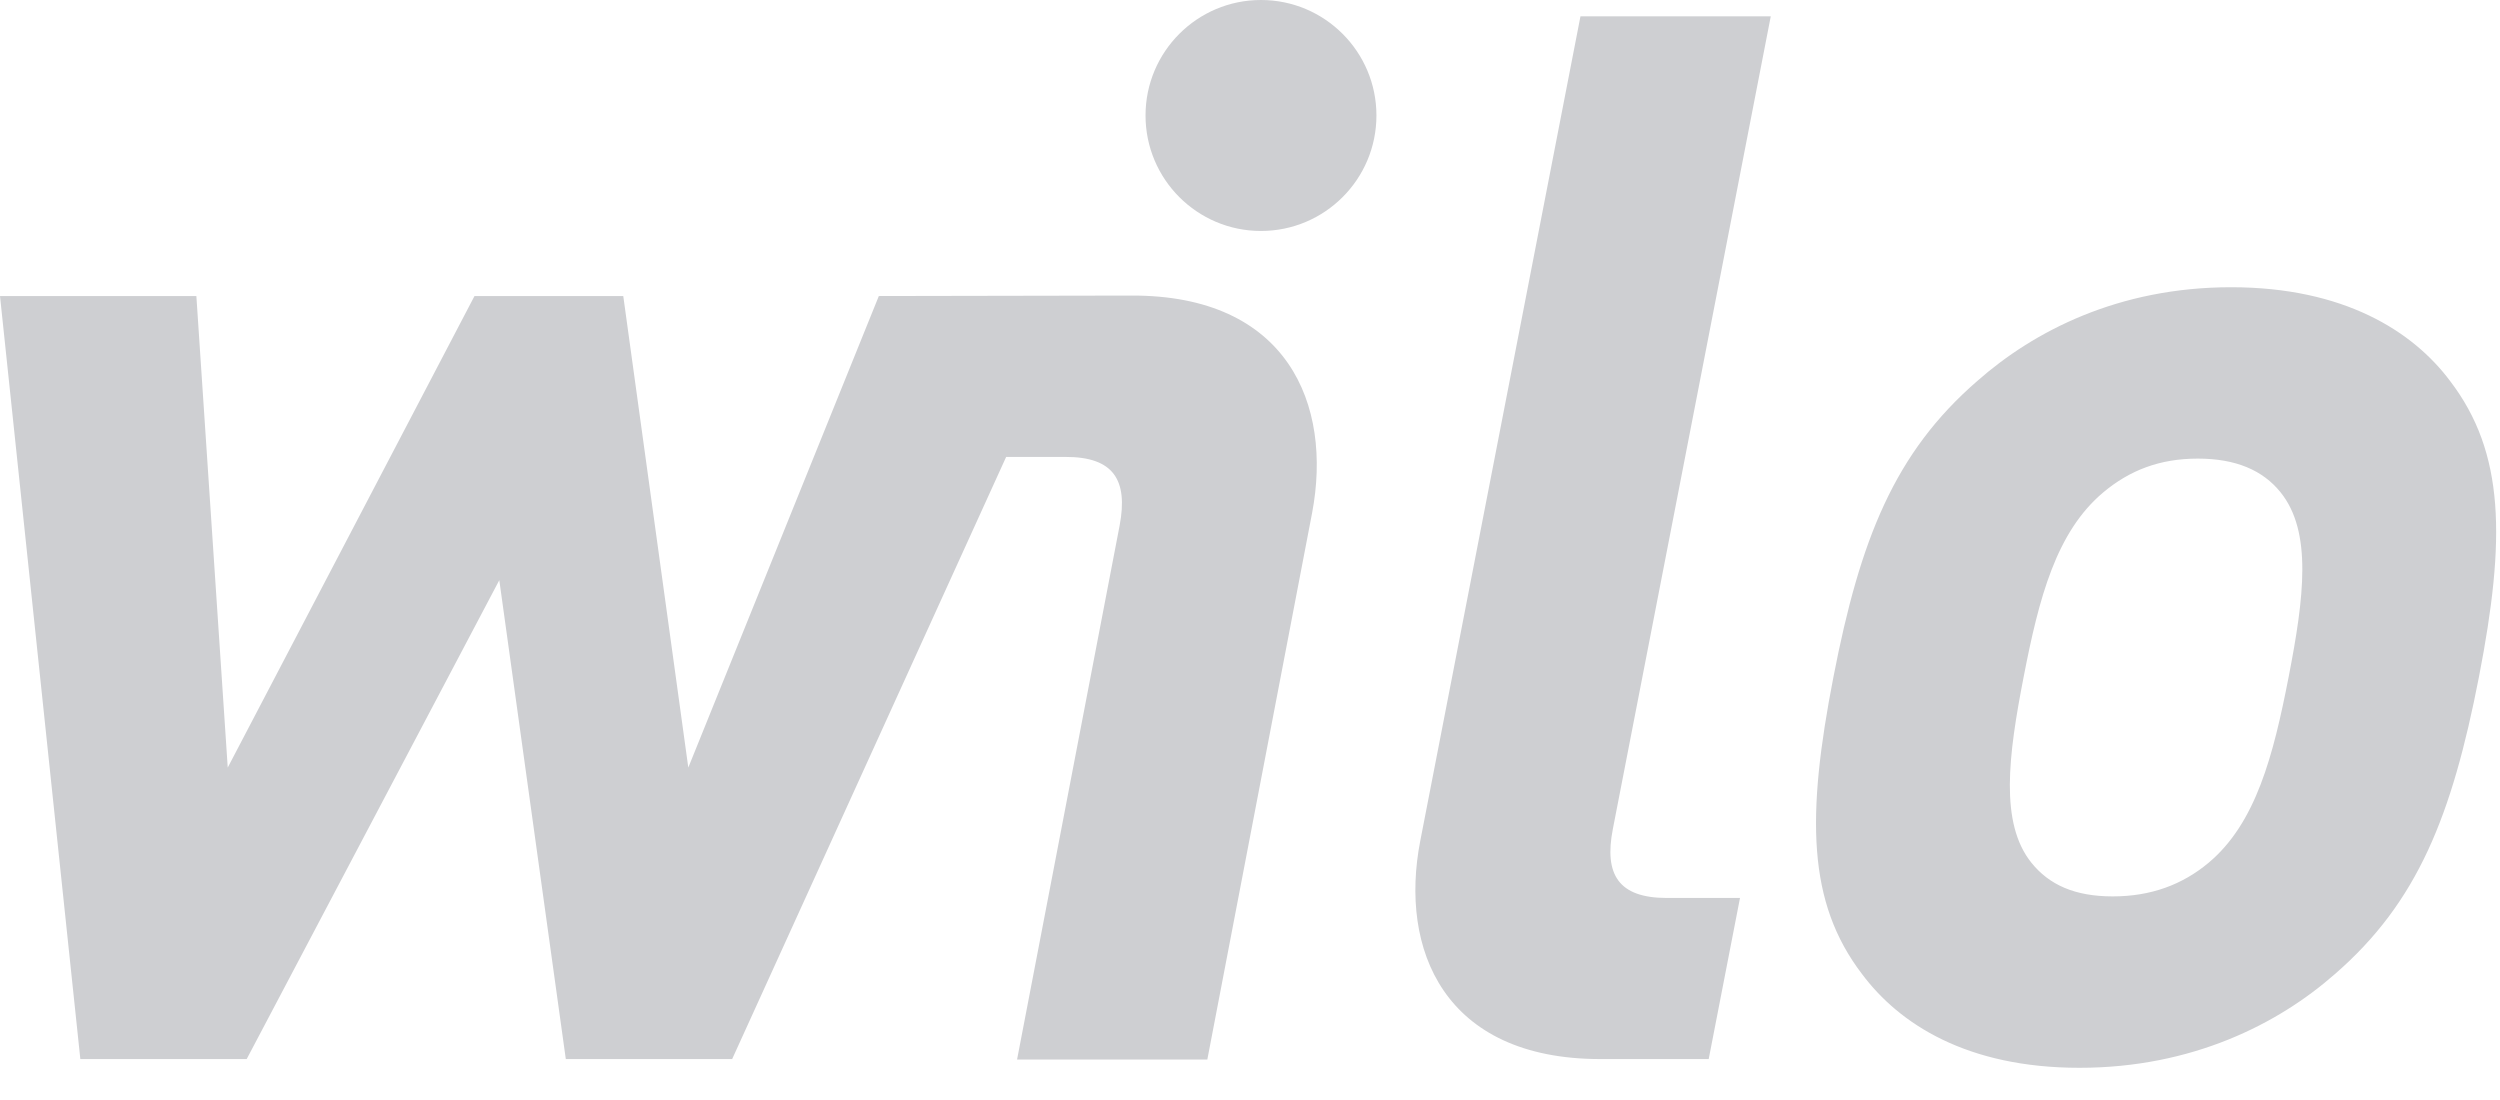
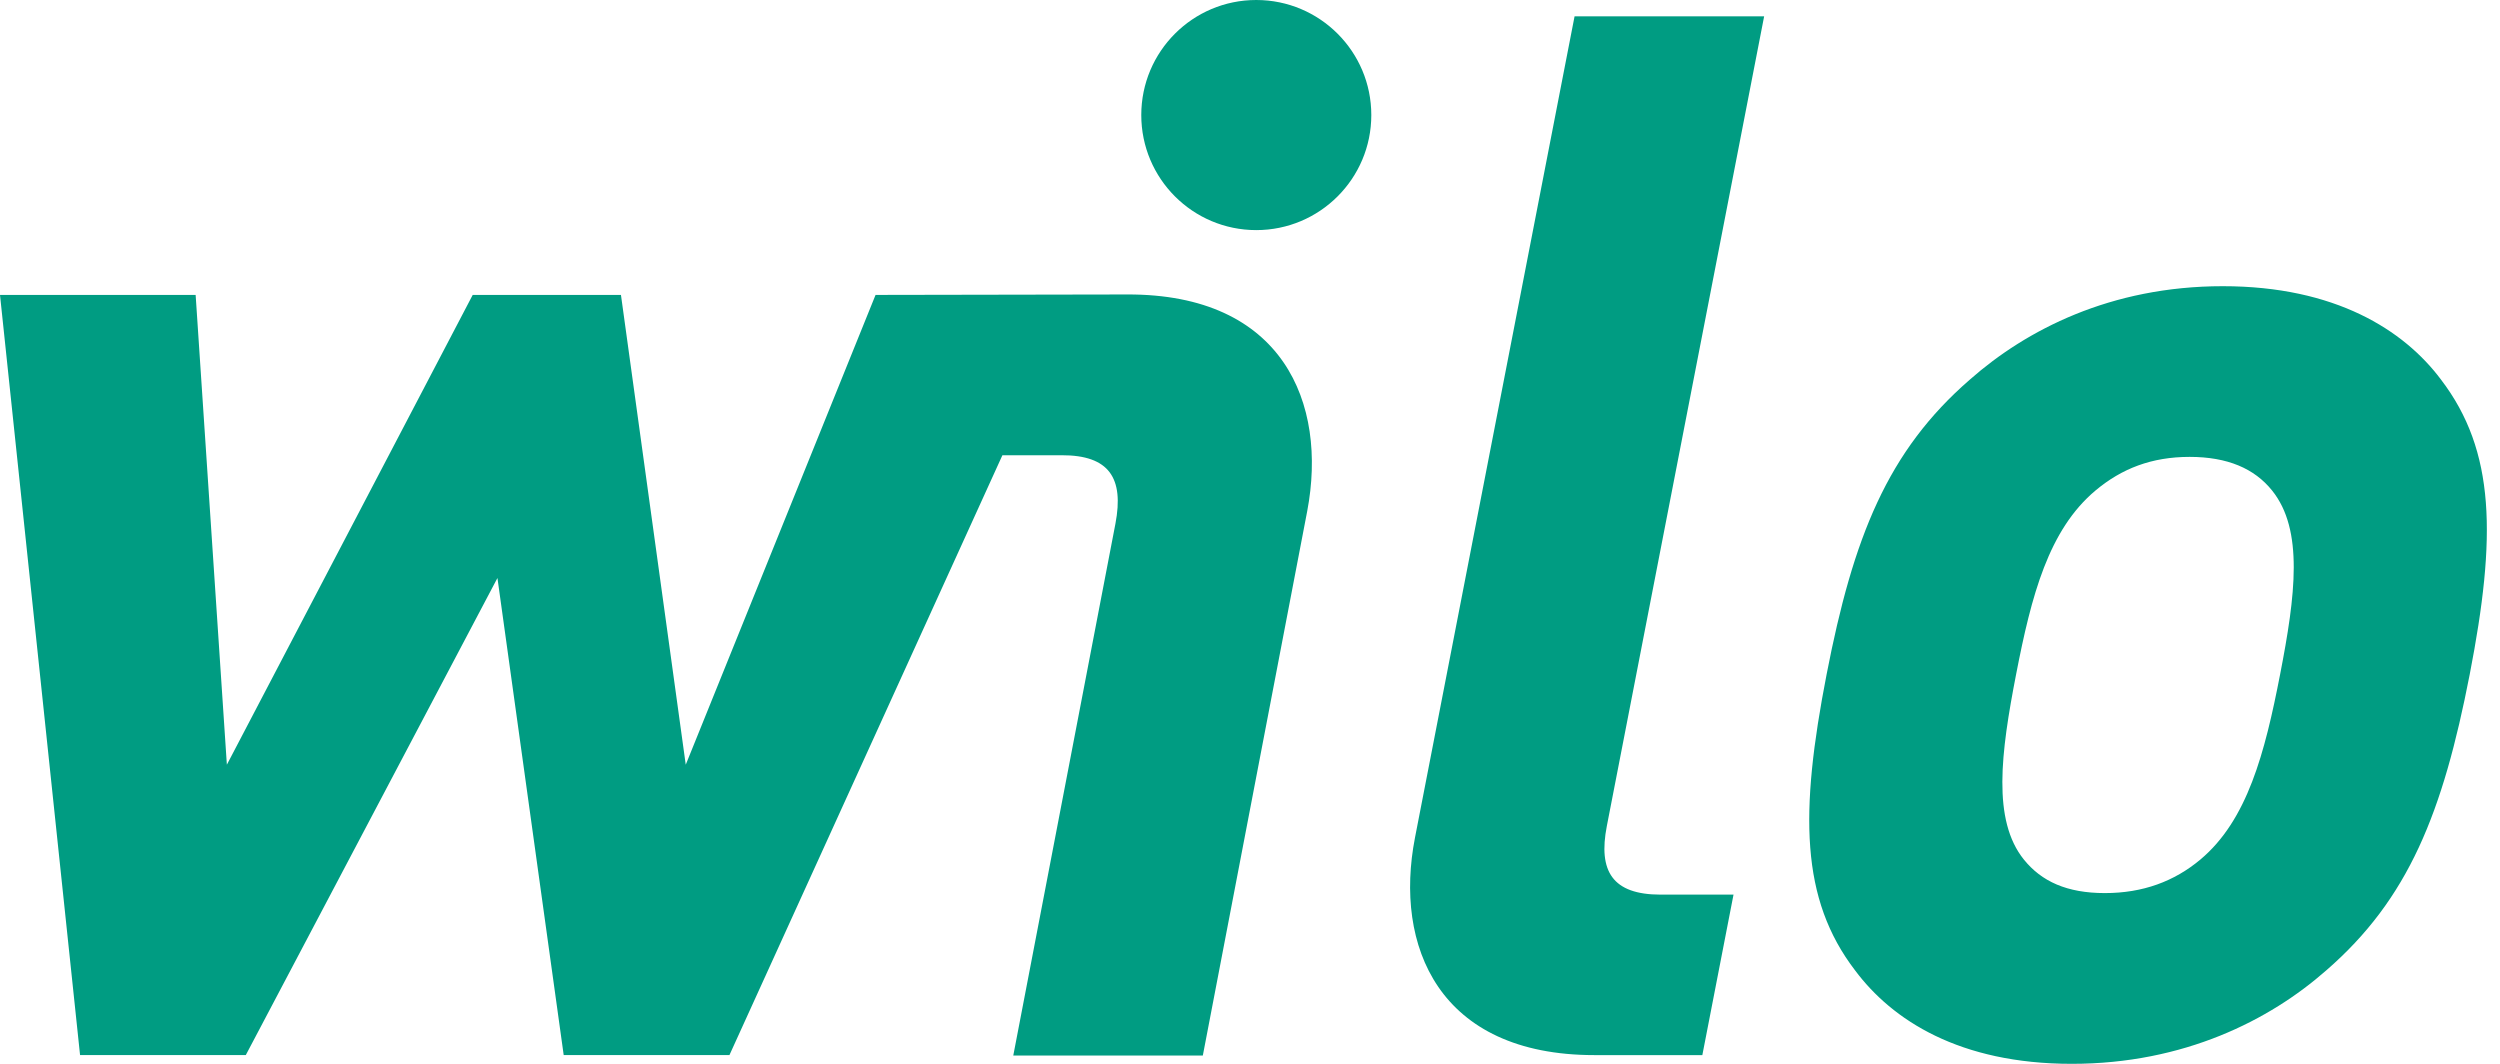
- <svg xmlns="http://www.w3.org/2000/svg" width="75" height="33" viewBox="0 0 75 33" fill="none">
-   <path d="M73.502 11.429C72.387 9.936 70.315 8.617 66.934 8.617C63.553 8.617 61.013 9.936 59.319 11.429C56.836 13.582 55.805 16.175 55.004 20.305C54.192 24.477 54.215 27.07 55.862 29.223C56.977 30.716 59.003 32.034 62.385 32.034C65.766 32.034 68.349 30.716 70.046 29.223C72.528 27.07 73.558 24.477 74.369 20.305C75.171 16.175 75.149 13.582 73.502 11.429ZM68.66 20.304C68.199 22.675 67.675 24.696 66.258 25.883C65.47 26.542 64.524 26.892 63.383 26.892C62.24 26.892 61.474 26.542 60.943 25.883C59.988 24.696 60.249 22.675 60.71 20.304C61.17 17.931 61.687 15.955 63.102 14.768C63.891 14.109 64.792 13.758 65.934 13.758C67.076 13.758 67.886 14.109 68.416 14.768C69.373 15.955 69.121 17.931 68.66 20.304ZM48.385 24.873L53.123 0.49H47.414L42.608 25.226C41.976 28.476 43.312 31.772 48.012 31.772H51.261L52.2 26.939H50.004C48.554 26.938 48.12 26.235 48.385 24.873ZM26.365 8.881L20.649 23.027L18.698 8.881H14.235L6.832 23.027L5.891 8.881H0L2.41 31.771H7.401L14.979 17.405L16.974 31.771H21.965L30.184 13.709L31.96 13.708C33.41 13.702 33.846 14.403 33.589 15.765L30.512 31.785H36.22L39.363 15.388C39.981 12.135 38.631 8.846 33.932 8.867L26.365 8.881Z" fill="#CECFD2" />
-   <path d="M37.829 6.929C39.741 6.929 41.293 5.378 41.293 3.464C41.293 1.552 39.741 0 37.829 0C35.917 0 34.366 1.551 34.366 3.464C34.366 5.378 35.917 6.929 37.829 6.929Z" fill="#CECFD2" />
+ <svg xmlns="http://www.w3.org/2000/svg" width="94" height="40" viewBox="0 0 94 40" fill="none">
+   <path d="M91.78 14.271C90.386 12.407 87.8 10.761 83.578 10.761C79.356 10.761 76.184 12.407 74.069 14.271C70.969 16.96 69.682 20.197 68.681 25.354C67.667 30.564 67.696 33.802 69.753 36.489C71.145 38.354 73.675 40 77.898 40C82.12 40 85.345 38.354 87.464 36.489C90.562 33.802 91.849 30.564 92.862 25.354C93.863 20.197 93.836 16.96 91.78 14.271ZM85.733 25.353C85.158 28.314 84.503 30.837 82.733 32.32C81.75 33.142 80.568 33.58 79.143 33.58C77.717 33.58 76.761 33.142 76.098 32.32C74.904 30.837 75.231 28.314 75.806 25.353C76.381 22.39 77.026 19.922 78.794 18.44C79.778 17.617 80.904 17.179 82.329 17.179C83.755 17.179 84.766 17.617 85.428 18.44C86.624 19.922 86.309 22.39 85.733 25.353ZM60.417 31.058L66.332 0.613H59.204L53.203 31.498C52.414 35.557 54.082 39.672 59.95 39.672H64.008L65.18 33.638H62.438C60.628 33.637 60.086 32.758 60.417 31.058ZM32.921 11.089L25.784 28.753L23.348 11.089H17.774L8.53 28.753L7.356 11.089H0L3.01 39.671H9.242L18.704 21.733L21.195 39.671H27.427L37.69 17.118L39.908 17.117C41.718 17.109 42.263 17.985 41.941 19.686L38.099 39.689H45.226L49.152 19.215C49.922 15.152 48.237 11.045 42.37 11.072L32.921 11.089Z" fill="#009C82" />
+   <path d="M47.235 8.652C49.623 8.652 51.561 6.715 51.561 4.326C51.561 1.937 49.623 0 47.235 0C44.848 0 42.912 1.936 42.912 4.326C42.912 6.715 44.848 8.652 47.235 8.652Z" fill="#009C82" />
</svg>
